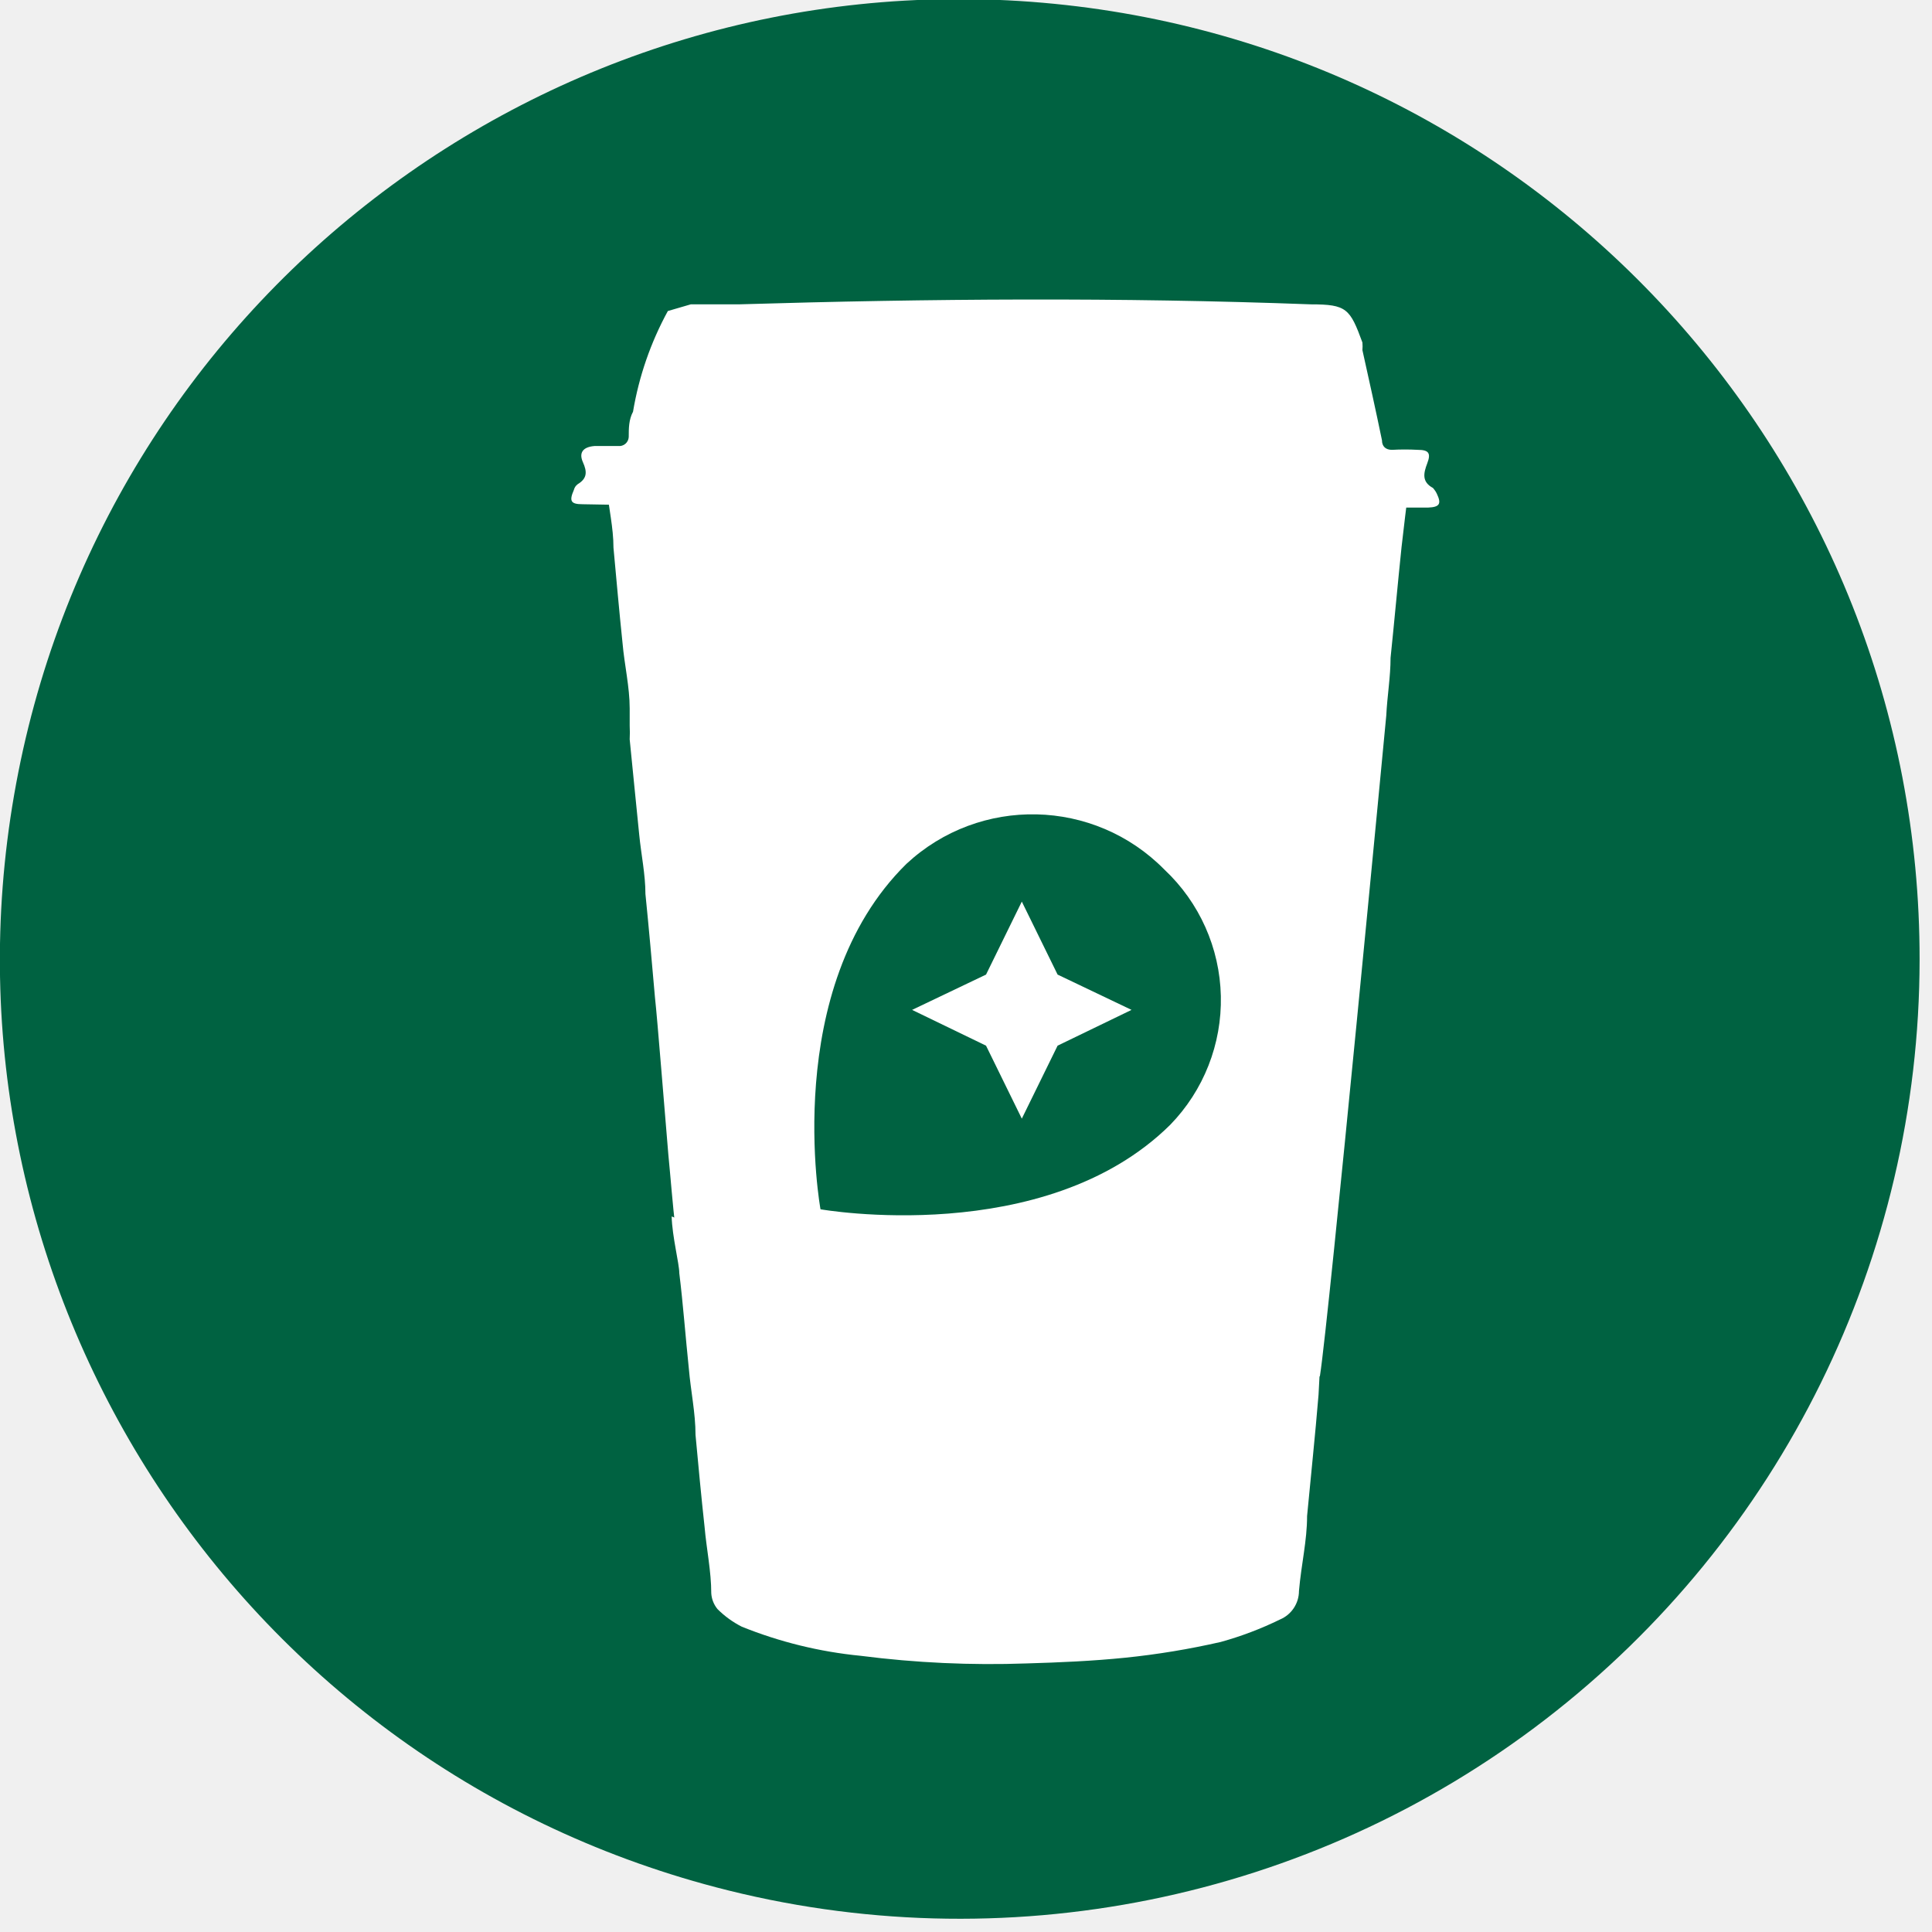
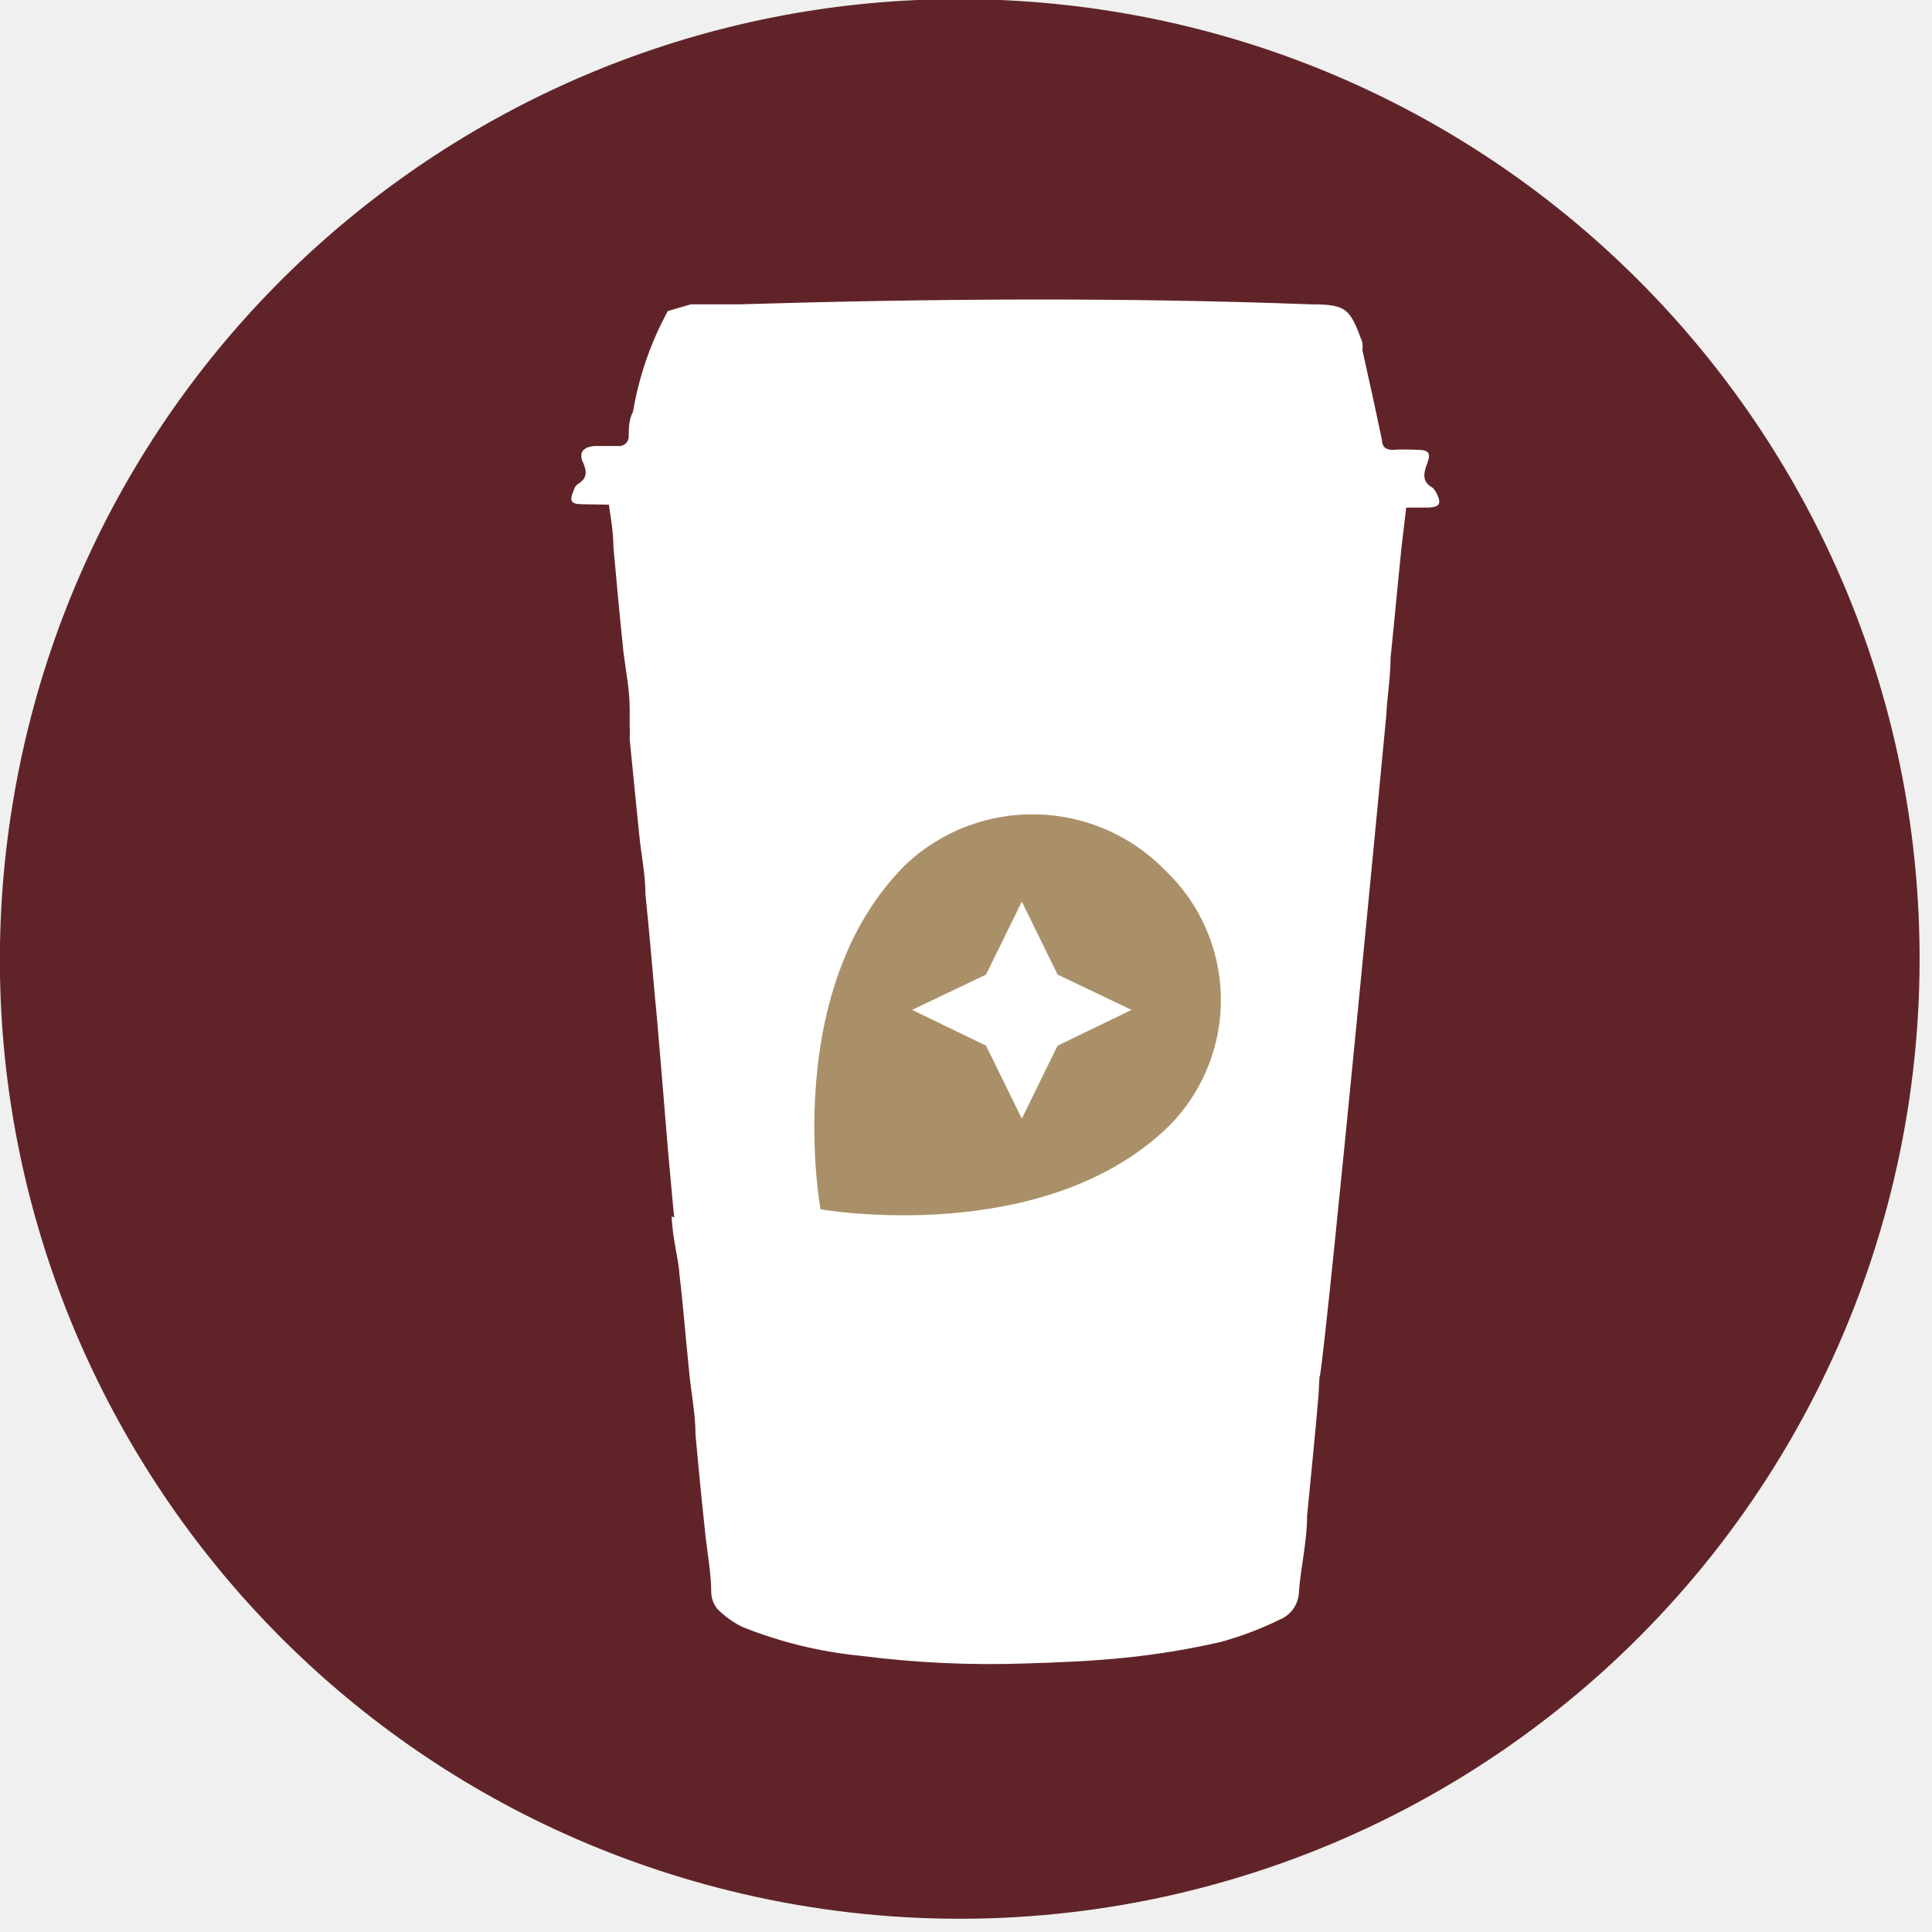
<svg xmlns="http://www.w3.org/2000/svg" viewBox="0 0 40.5 40.5">
  <defs>
-     <style>.cls-1{fill:#006241;}.cls-2{fill:#fff;}</style>
+     <style>.cls-1{fill:#602428;}.cls-2{fill:#fff;}.cls-3{fill:#aa9068;}</style>
  </defs>
  <g id="Layer_2" data-name="Layer 2">
    <g id="Layer_1-2" data-name="Layer 1">
      <g id="custom_Marker" data-name="custom Marker">
        <path class="cls-1" d="M40.24,20.12A20.12,20.12,0,1,0,15,39.56A20.12,20.12,0,0,0,40.24,20.12Z" />
        <g id="Cup">
          <path class="cls-2" d="M27.64,29.24c-.07.85-.16,1.69-.24,2.54,0,.52-.12,1-.17,1.57a.65.65,0,0,1-.4.6,7.17,7.17,0,0,1-1.24.47,16.53,16.53,0,0,1-2,.33c-.69.07-1.38.1-2.07.12a21.35,21.35,0,0,1-3.48-.16,9,9,0,0,1-2.49-.61,2,2,0,0,1-.51-.37.58.58,0,0,1-.13-.33c0-.46-.1-.93-.14-1.39-.07-.64-.13-1.28-.19-1.93,0-.46-.1-.92-.14-1.39-.07-.67-.12-1.35-.2-2,0-.2-.15-.77-.16-1.19.68.25,1.75,1.09,2.47,1.14,1.34.1,2.67.19,4,.23,1,0,1.93,0,2.89-.07s2-.14,3-.25c.52-.05.52.06,1-.18.16-.08.12-.14.13-.31A18.56,18.56,0,0,1,27.64,29.24Z" />
          <path class="cls-2" d="M27.67,28.84c-.05.28-6.27-1.8-6.59-1.69-3.17,1.1-3.93,0-5.92-.74-.81-.31-1-.63-1-.65-.06-.51-.1-1.05-.15-1.56-.06-.69-.23-2.85-.28-3.29-.06-.69-.13-1.48-.2-2.17,0-.41-.09-.83-.13-1.24-.07-.67-.13-1.32-.2-2a2.85,2.85,0,0,0,0-.29c0-.23,0-.2,0-.36,0-.45-.11-.91-.15-1.37-.07-.67-.13-1.35-.19-2,0-.42-.1-.83-.14-1.25,0-.26,0-.31.28-.3l1.32,0H26.65c.67,0,1.33,0,2,0h.68a.19.19,0,0,1,.21.24c-.06.43-.11.87-.16,1.3-.08.77-.15,1.55-.23,2.32,0,.4-.07.8-.09,1.21C29.06,15,27.86,27.64,27.67,28.84Z" />
          <path class="cls-2" d="M14,6.52l.48-.14,1,0c4-.12,8-.15,12,0,.75,0,.82.09,1.08.8a.94.94,0,0,1,0,.16c.14.63.28,1.26.41,1.89,0,.13.08.2.21.2a4.87,4.87,0,0,1,.54,0c.23,0,.28.07.2.28s-.12.39.12.52c0,0,.06.07.08.12.1.21.06.28-.18.29-.51,0-1,0-1.54,0l-10.28,0h-1.6l-.31,0-4-.07c-.25,0-.28-.07-.18-.3a.21.21,0,0,1,.08-.12c.2-.12.2-.26.11-.46s0-.32.24-.34l.5,0a.2.2,0,0,0,.22-.19c0-.18,0-.36.09-.53A6.71,6.71,0,0,1,14,6.52Z" />
          <g id="Marker">
-             <path class="cls-1" d="M17.2,25.35s4.7.83,7.33-1.77a3.75,3.75,0,0,0-.12-5.35A3.88,3.88,0,0,0,19,18.11C16.35,20.72,17.2,25.35,17.2,25.35Z" />
+             <path class="cls-3" d="M17.2,25.35s4.7.83,7.33-1.77a3.75,3.75,0,0,0-.12-5.35A3.88,3.88,0,0,0,19,18.11C16.35,20.72,17.2,25.35,17.2,25.35Z" />
            <path class="cls-2" d="M21.42,18.9l-.75,1.53-1.55.74,1.55.75.75,1.53.75-1.53,1.55-.75-1.55-.74Z" />
          </g>
        </g>
      </g>
    </g>
  </g>
</svg>
